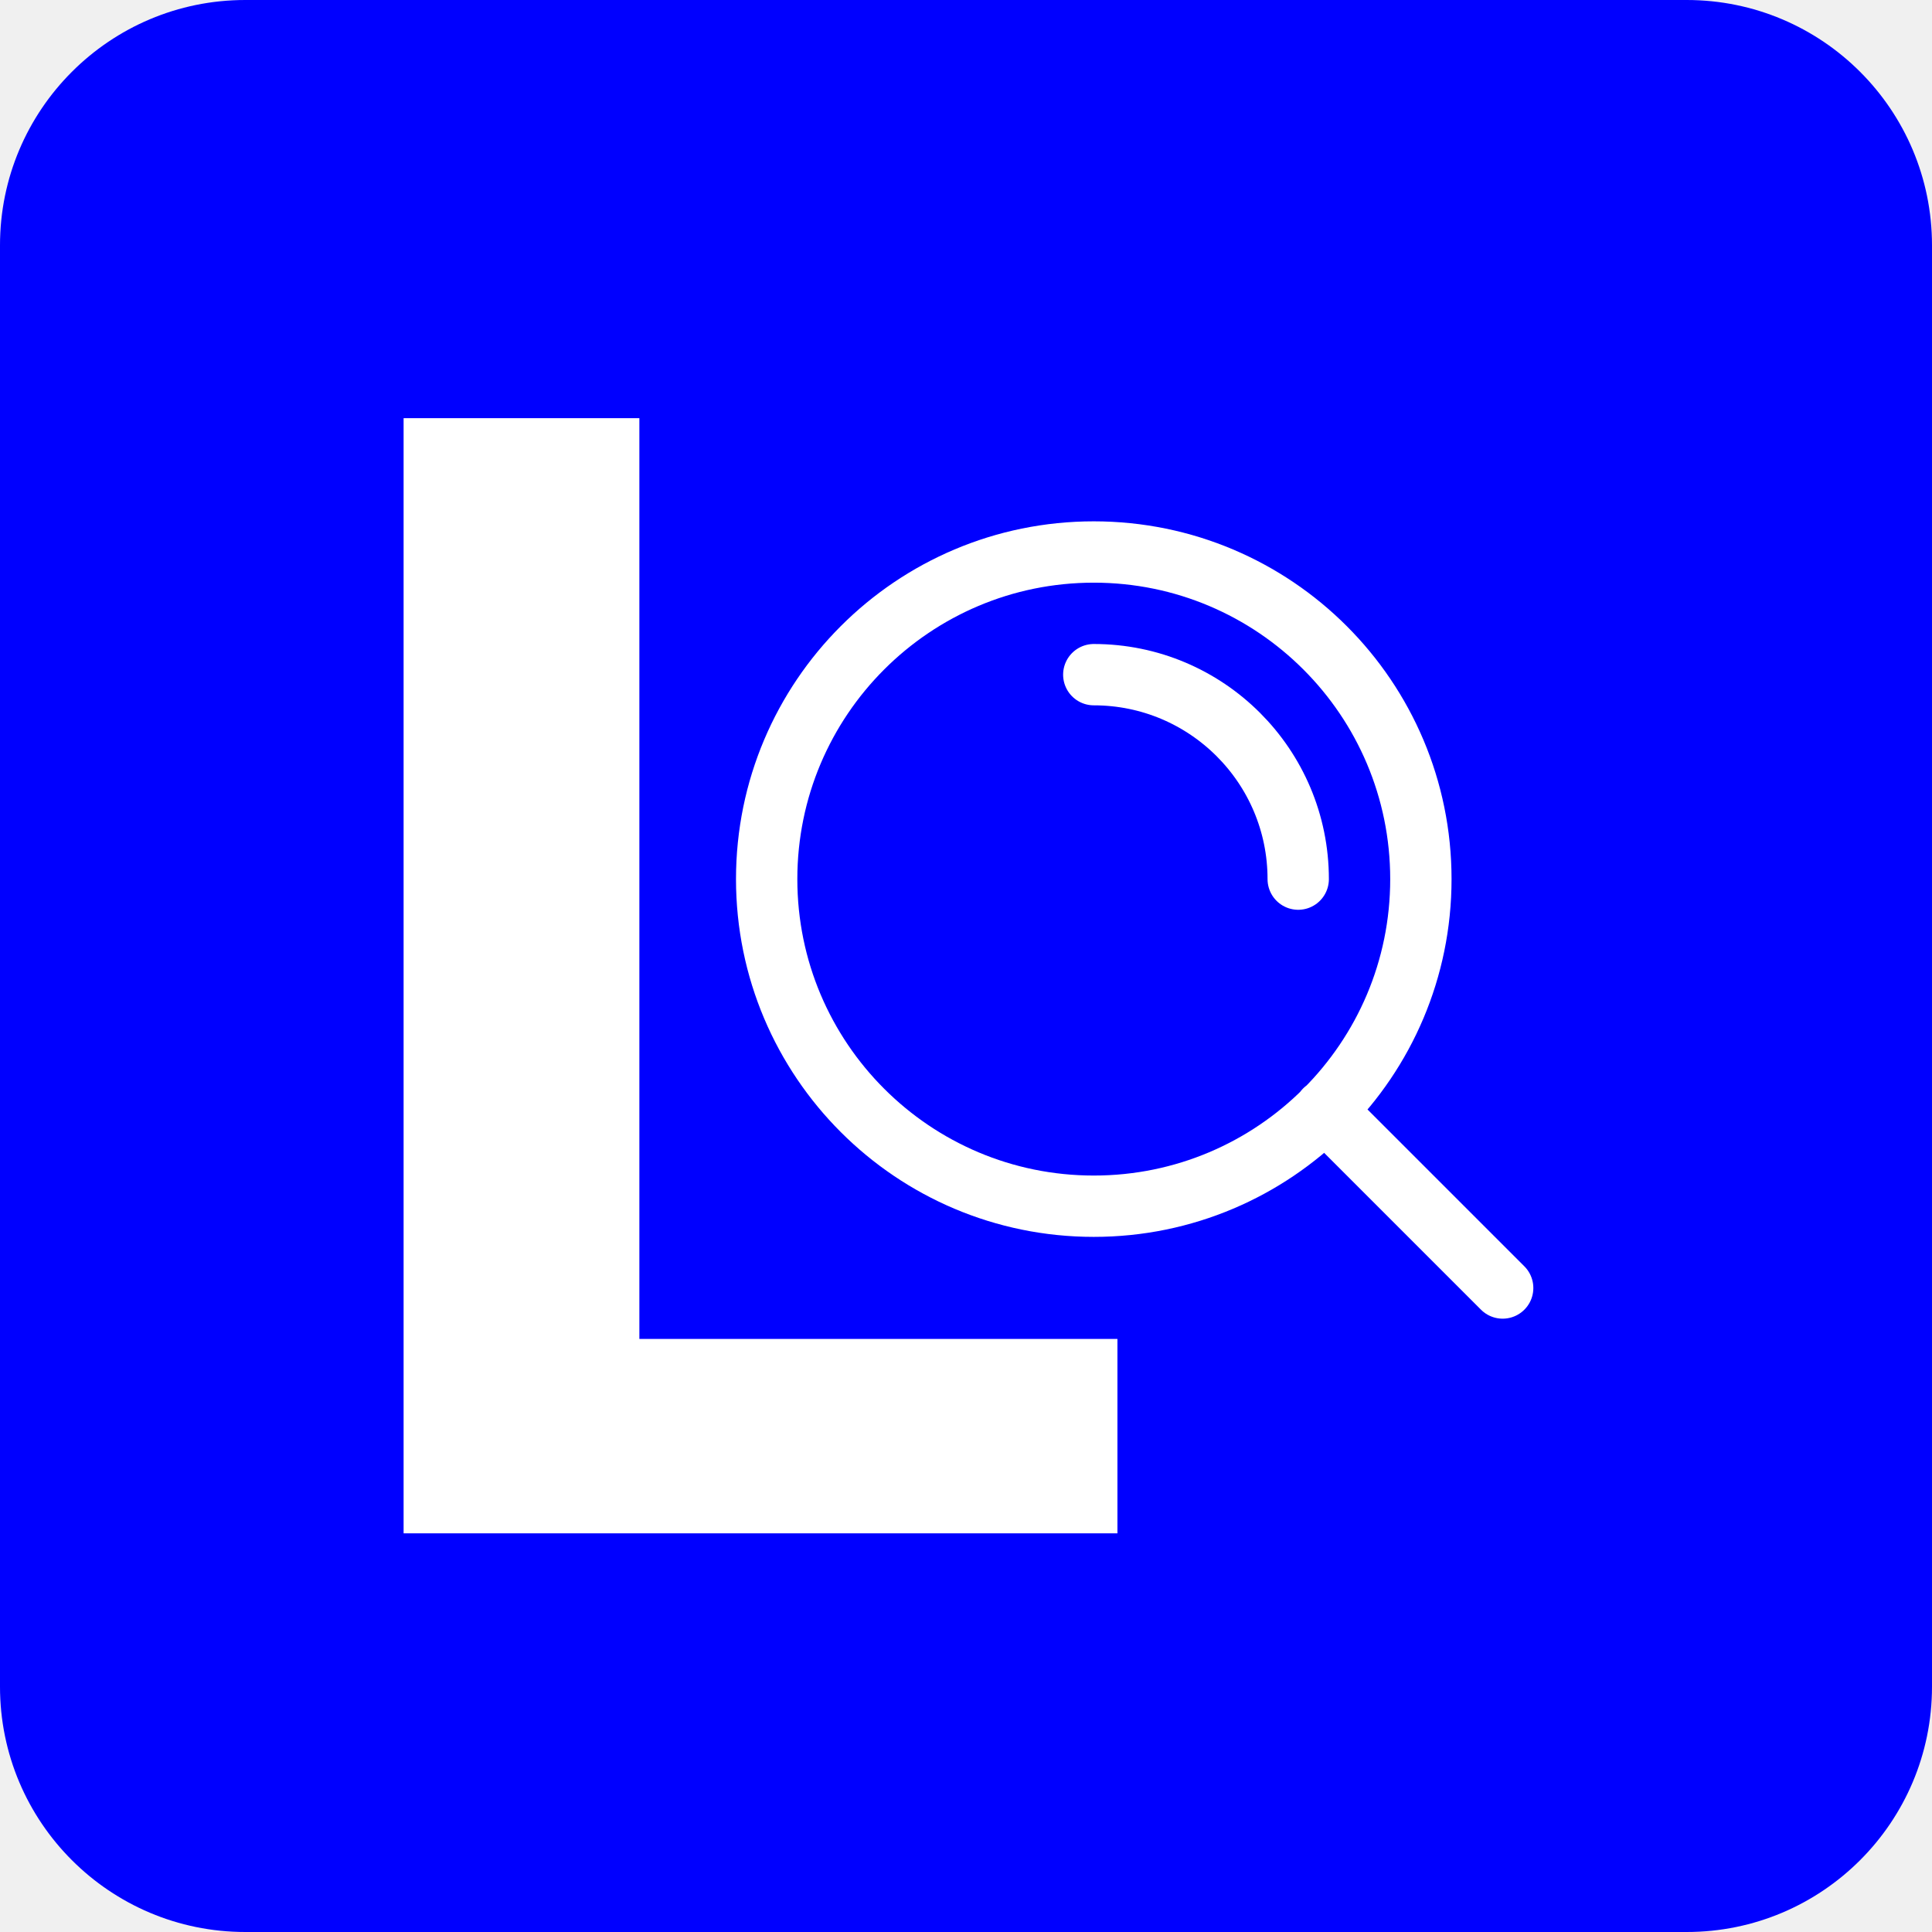
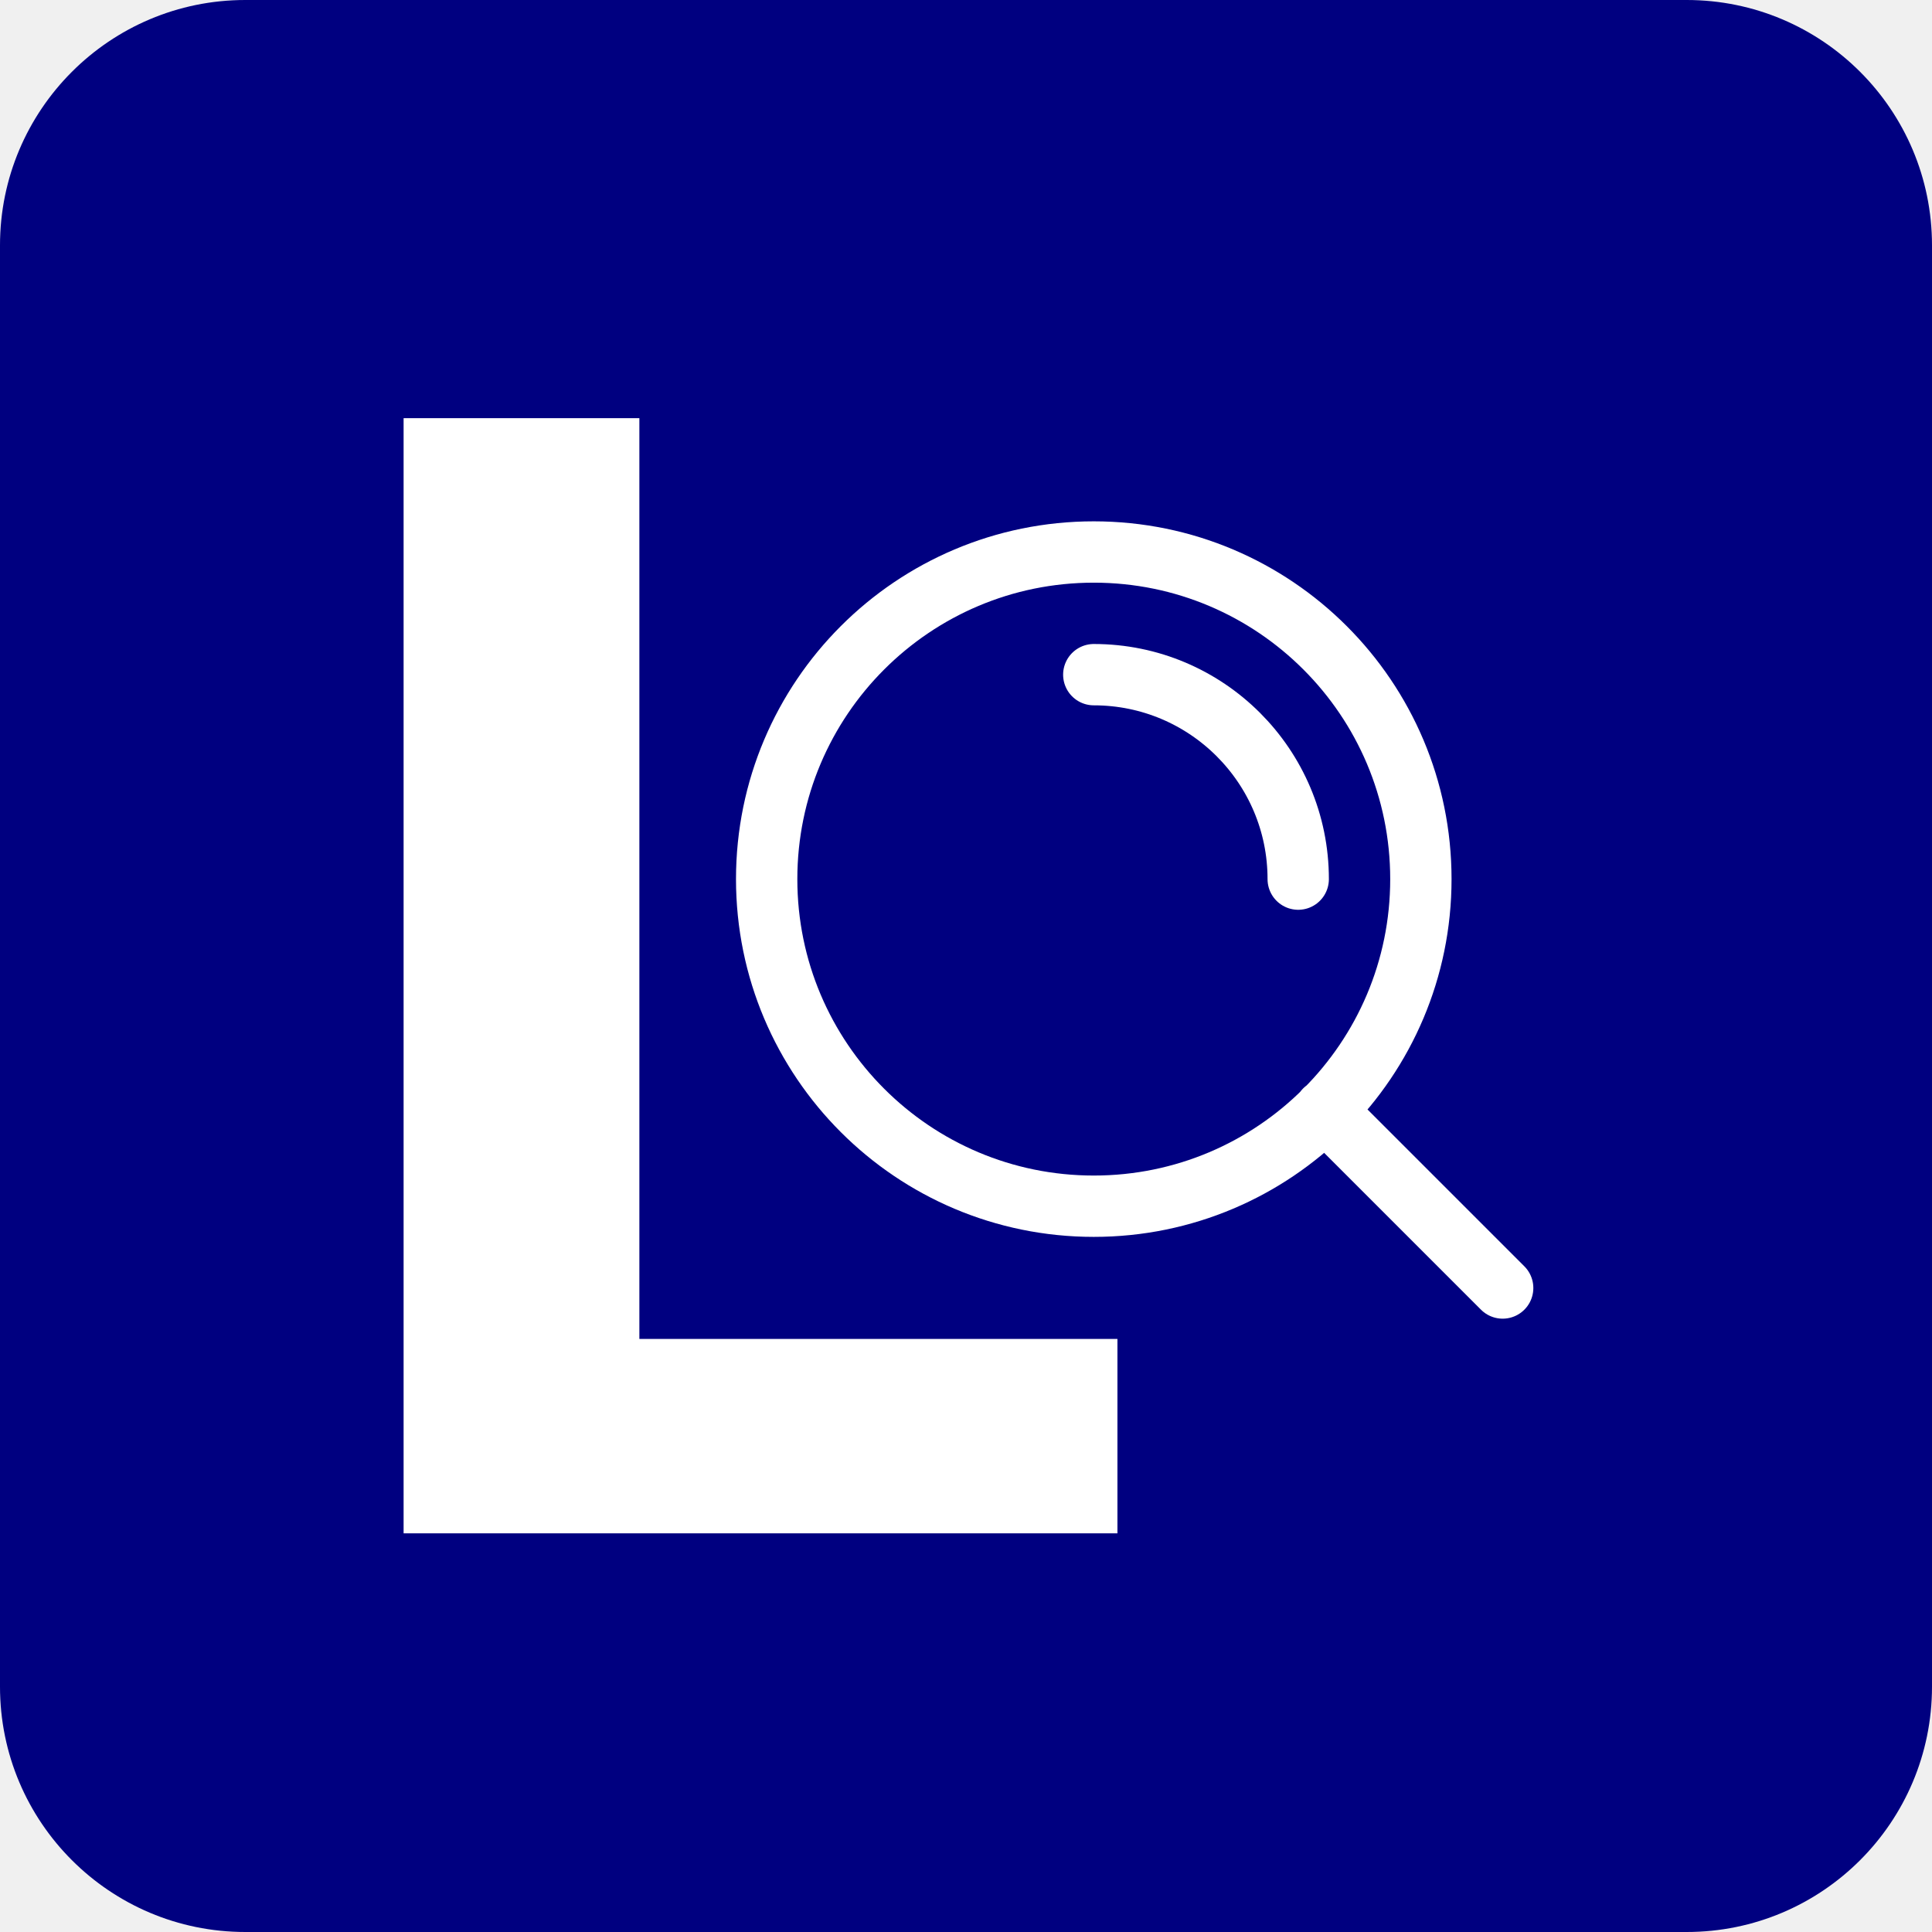
<svg xmlns="http://www.w3.org/2000/svg" width="63" height="63" viewBox="0 0 63 63" fill="none">
-   <rect width="63" height="63" rx="8" fill="#0000FF" />
+   <rect width="63" height="63" rx="8" fill="#000080" />
  <path d="M13.161 50V13.636H20.849V43.661H36.438V50H13.161Z" fill="white" />
  <path d="M49 42L43.2 36.2M35.667 22C39.349 22 42.333 24.985 42.333 28.667M46.333 28.667C46.333 34.558 41.558 39.333 35.667 39.333C29.776 39.333 25 34.558 25 28.667C25 22.776 29.776 18 35.667 18C41.558 18 46.333 22.776 46.333 28.667Z" stroke="white" stroke-width="2" stroke-linecap="round" stroke-linejoin="round" />
</svg>
